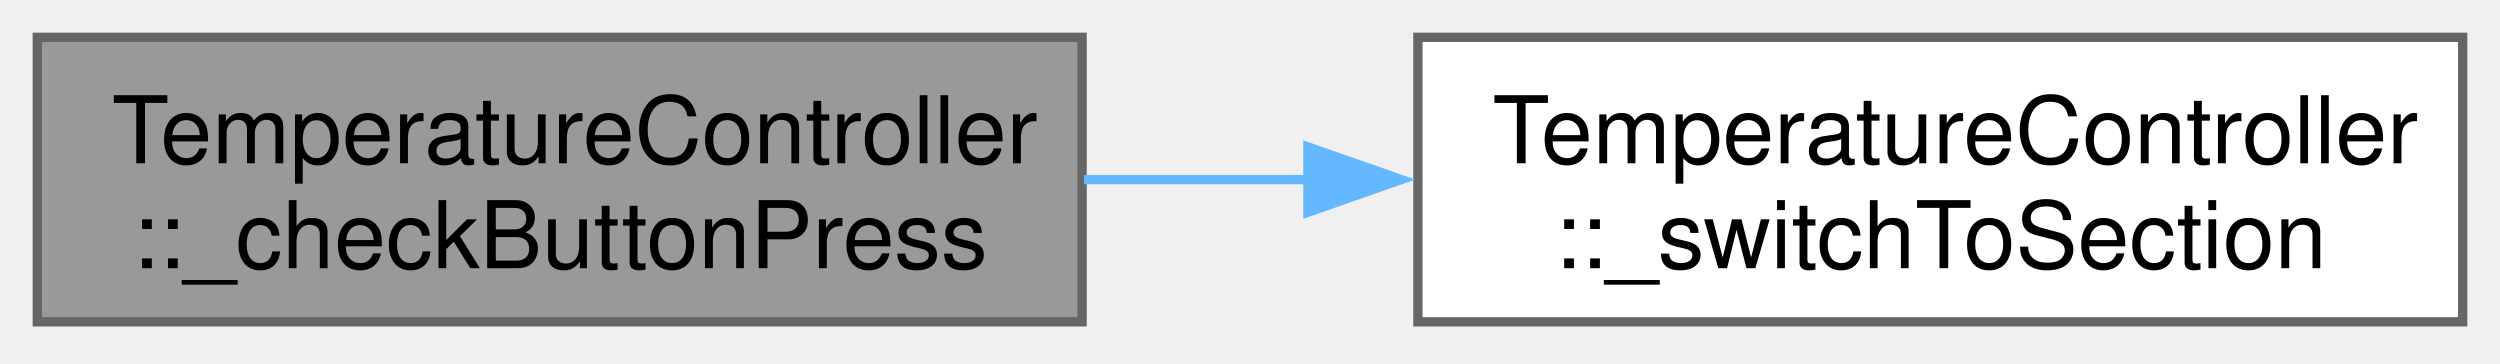
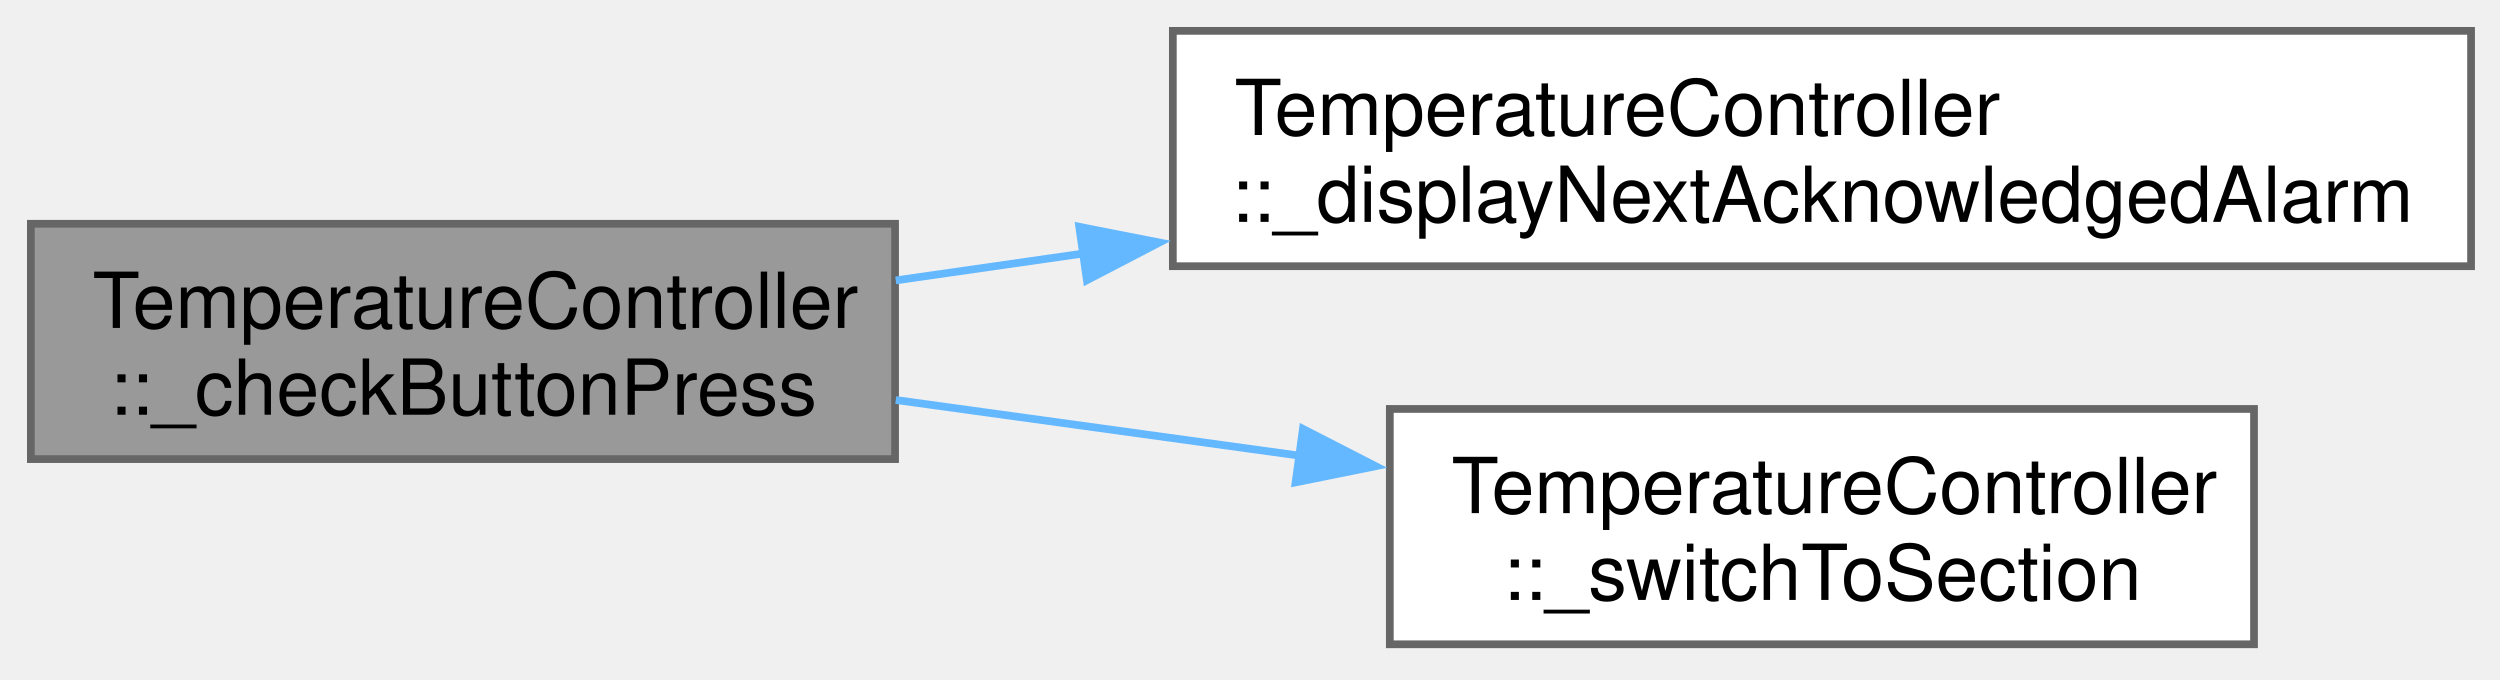
- <svg xmlns="http://www.w3.org/2000/svg" xmlns:xlink="http://www.w3.org/1999/xlink" width="268pt" height="39pt" viewBox="0.00 0.00 268.00 39.00">
-   <g id="graph0" class="graph" transform="scale(1 1) rotate(0) translate(4 34.5)">
+ <svg xmlns="http://www.w3.org/2000/svg" xmlns:xlink="http://www.w3.org/1999/xlink" width="324pt" height="88pt" viewBox="0.00 0.00 324.00 88.00">
+   <g id="graph0" class="graph" transform="scale(1 1) rotate(0) translate(4 83.5)">
    <g id="Node000001" class="node">
      <g id="a_Node000001">
        <a xlink:title="Check for button press and handle acknowledgment.">
-           <polygon fill="#999999" stroke="#666666" points="112,-30.5 0,-30.5 0,0 112,0 112,-30.5" />
-           <text xml:space="preserve" text-anchor="start" x="8" y="-17" font-family="Helvetica,sans-Serif" font-size="10.00">TemperatureController</text>
-           <text xml:space="preserve" text-anchor="middle" x="56" y="-5.75" font-family="Helvetica,sans-Serif" font-size="10.00">::_checkButtonPress</text>
+           <polygon fill="#999999" stroke="#666666" points="112,-54.5 0,-54.5 0,-24 112,-24 112,-54.5" />
+           <text xml:space="preserve" text-anchor="start" x="8" y="-41" font-family="Helvetica,sans-Serif" font-size="10.00">TemperatureController</text>
+           <text xml:space="preserve" text-anchor="middle" x="56" y="-29.75" font-family="Helvetica,sans-Serif" font-size="10.00">::_checkButtonPress</text>
        </a>
      </g>
    </g>
    <g id="Node000002" class="node">
      <g id="a_Node000002">
-         <a xlink:href="class_temperature_controller.html#a3955f205bc33dda762cbe5c572cd4f21" target="_top" xlink:title="Switch to a new display section.">
-           <polygon fill="white" stroke="#666666" points="260,-30.5 148,-30.5 148,0 260,0 260,-30.5" />
-           <text xml:space="preserve" text-anchor="start" x="156" y="-17" font-family="Helvetica,sans-Serif" font-size="10.00">TemperatureController</text>
-           <text xml:space="preserve" text-anchor="middle" x="204" y="-5.75" font-family="Helvetica,sans-Serif" font-size="10.00">::_switchToSection</text>
+         <a xlink:href="class_temperature_controller.html#ac44de0834e13cec755e247ce1df21f09" target="_top" xlink:title="Display next acknowledged alarm.">
+           <polygon fill="white" stroke="#666666" points="316.25,-79.5 148,-79.5 148,-49 316.25,-49 316.25,-79.5" />
+           <text xml:space="preserve" text-anchor="start" x="156" y="-66" font-family="Helvetica,sans-Serif" font-size="10.00">TemperatureController</text>
+           <text xml:space="preserve" text-anchor="middle" x="232.12" y="-54.75" font-family="Helvetica,sans-Serif" font-size="10.00">::_displayNextAcknowledgedAlarm</text>
        </a>
      </g>
    </g>
    <g id="edge1_Node000001_Node000002" class="edge">
      <g id="a_edge1_Node000001_Node000002">
        <a xlink:title=" ">
-           <path fill="none" stroke="#63b8ff" d="M112.2,-15.25C120.1,-15.25 128.3,-15.25 136.39,-15.25" />
-           <polygon fill="#63b8ff" stroke="#63b8ff" points="136.21,-18.75 146.21,-15.25 136.21,-11.75 136.21,-18.75" />
+           <path fill="none" stroke="#63b8ff" d="M112.09,-47.16C119.9,-48.28 128.11,-49.46 136.41,-50.65" />
+           <polygon fill="#63b8ff" stroke="#63b8ff" points="135.87,-54.11 146.26,-52.07 136.86,-47.18 135.87,-54.11" />
+         </a>
+       </g>
+     </g>
+     <g id="Node000003" class="node">
+       <g id="a_Node000003">
+         <a xlink:href="class_temperature_controller.html#a3955f205bc33dda762cbe5c572cd4f21" target="_top" xlink:title="Switch to a new display section.">
+           <polygon fill="white" stroke="#666666" points="288.12,-30.5 176.12,-30.5 176.12,0 288.12,0 288.12,-30.5" />
+           <text xml:space="preserve" text-anchor="start" x="184.12" y="-17" font-family="Helvetica,sans-Serif" font-size="10.00">TemperatureController</text>
+           <text xml:space="preserve" text-anchor="middle" x="232.12" y="-5.75" font-family="Helvetica,sans-Serif" font-size="10.00">::_switchToSection</text>
+         </a>
+       </g>
+     </g>
+     <g id="edge2_Node000001_Node000003" class="edge">
+       <g id="a_edge2_Node000001_Node000003">
+         <a xlink:title=" ">
+           <path fill="none" stroke="#63b8ff" d="M112.09,-31.66C128.77,-29.36 147.26,-26.81 164.6,-24.42" />
+           <polygon fill="#63b8ff" stroke="#63b8ff" points="164.86,-27.92 174.29,-23.08 163.91,-20.98 164.86,-27.92" />
        </a>
      </g>
    </g>
  </g>
</svg>
